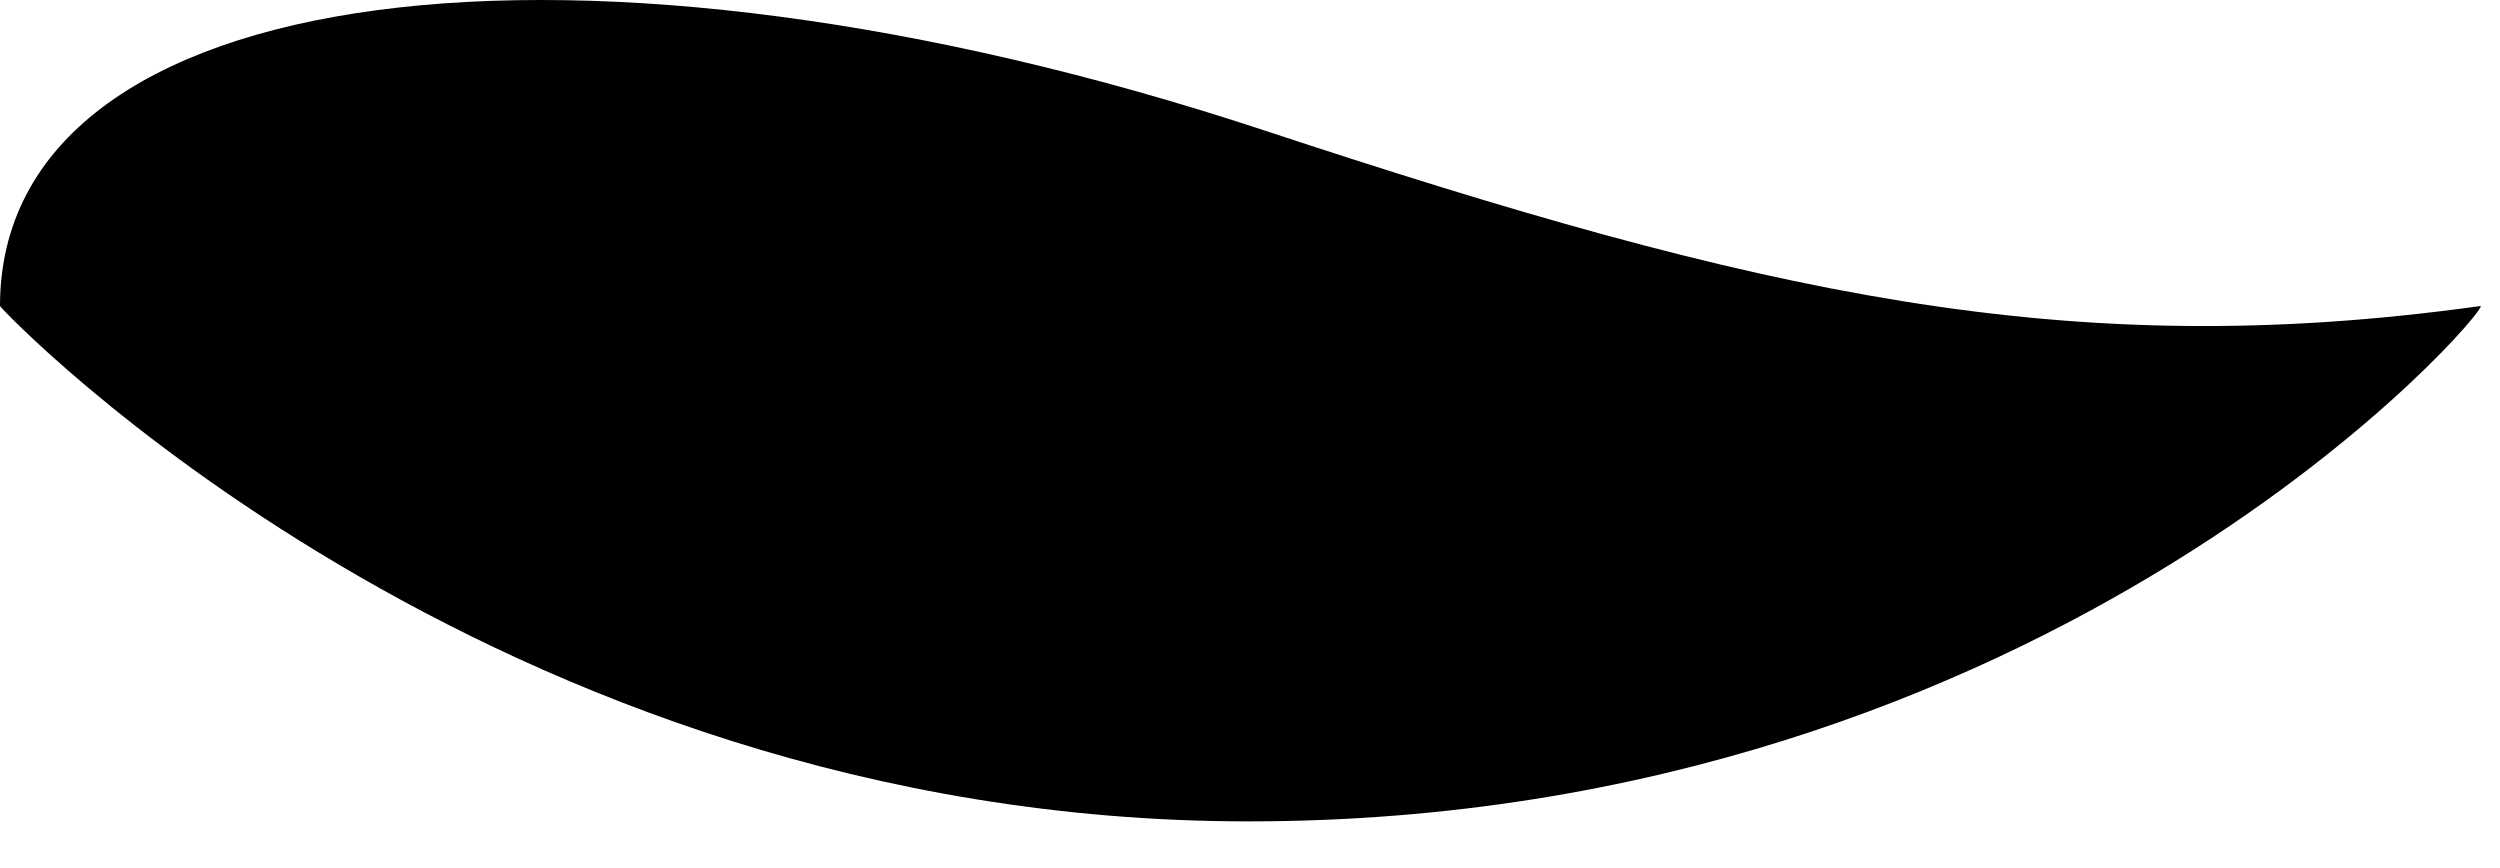
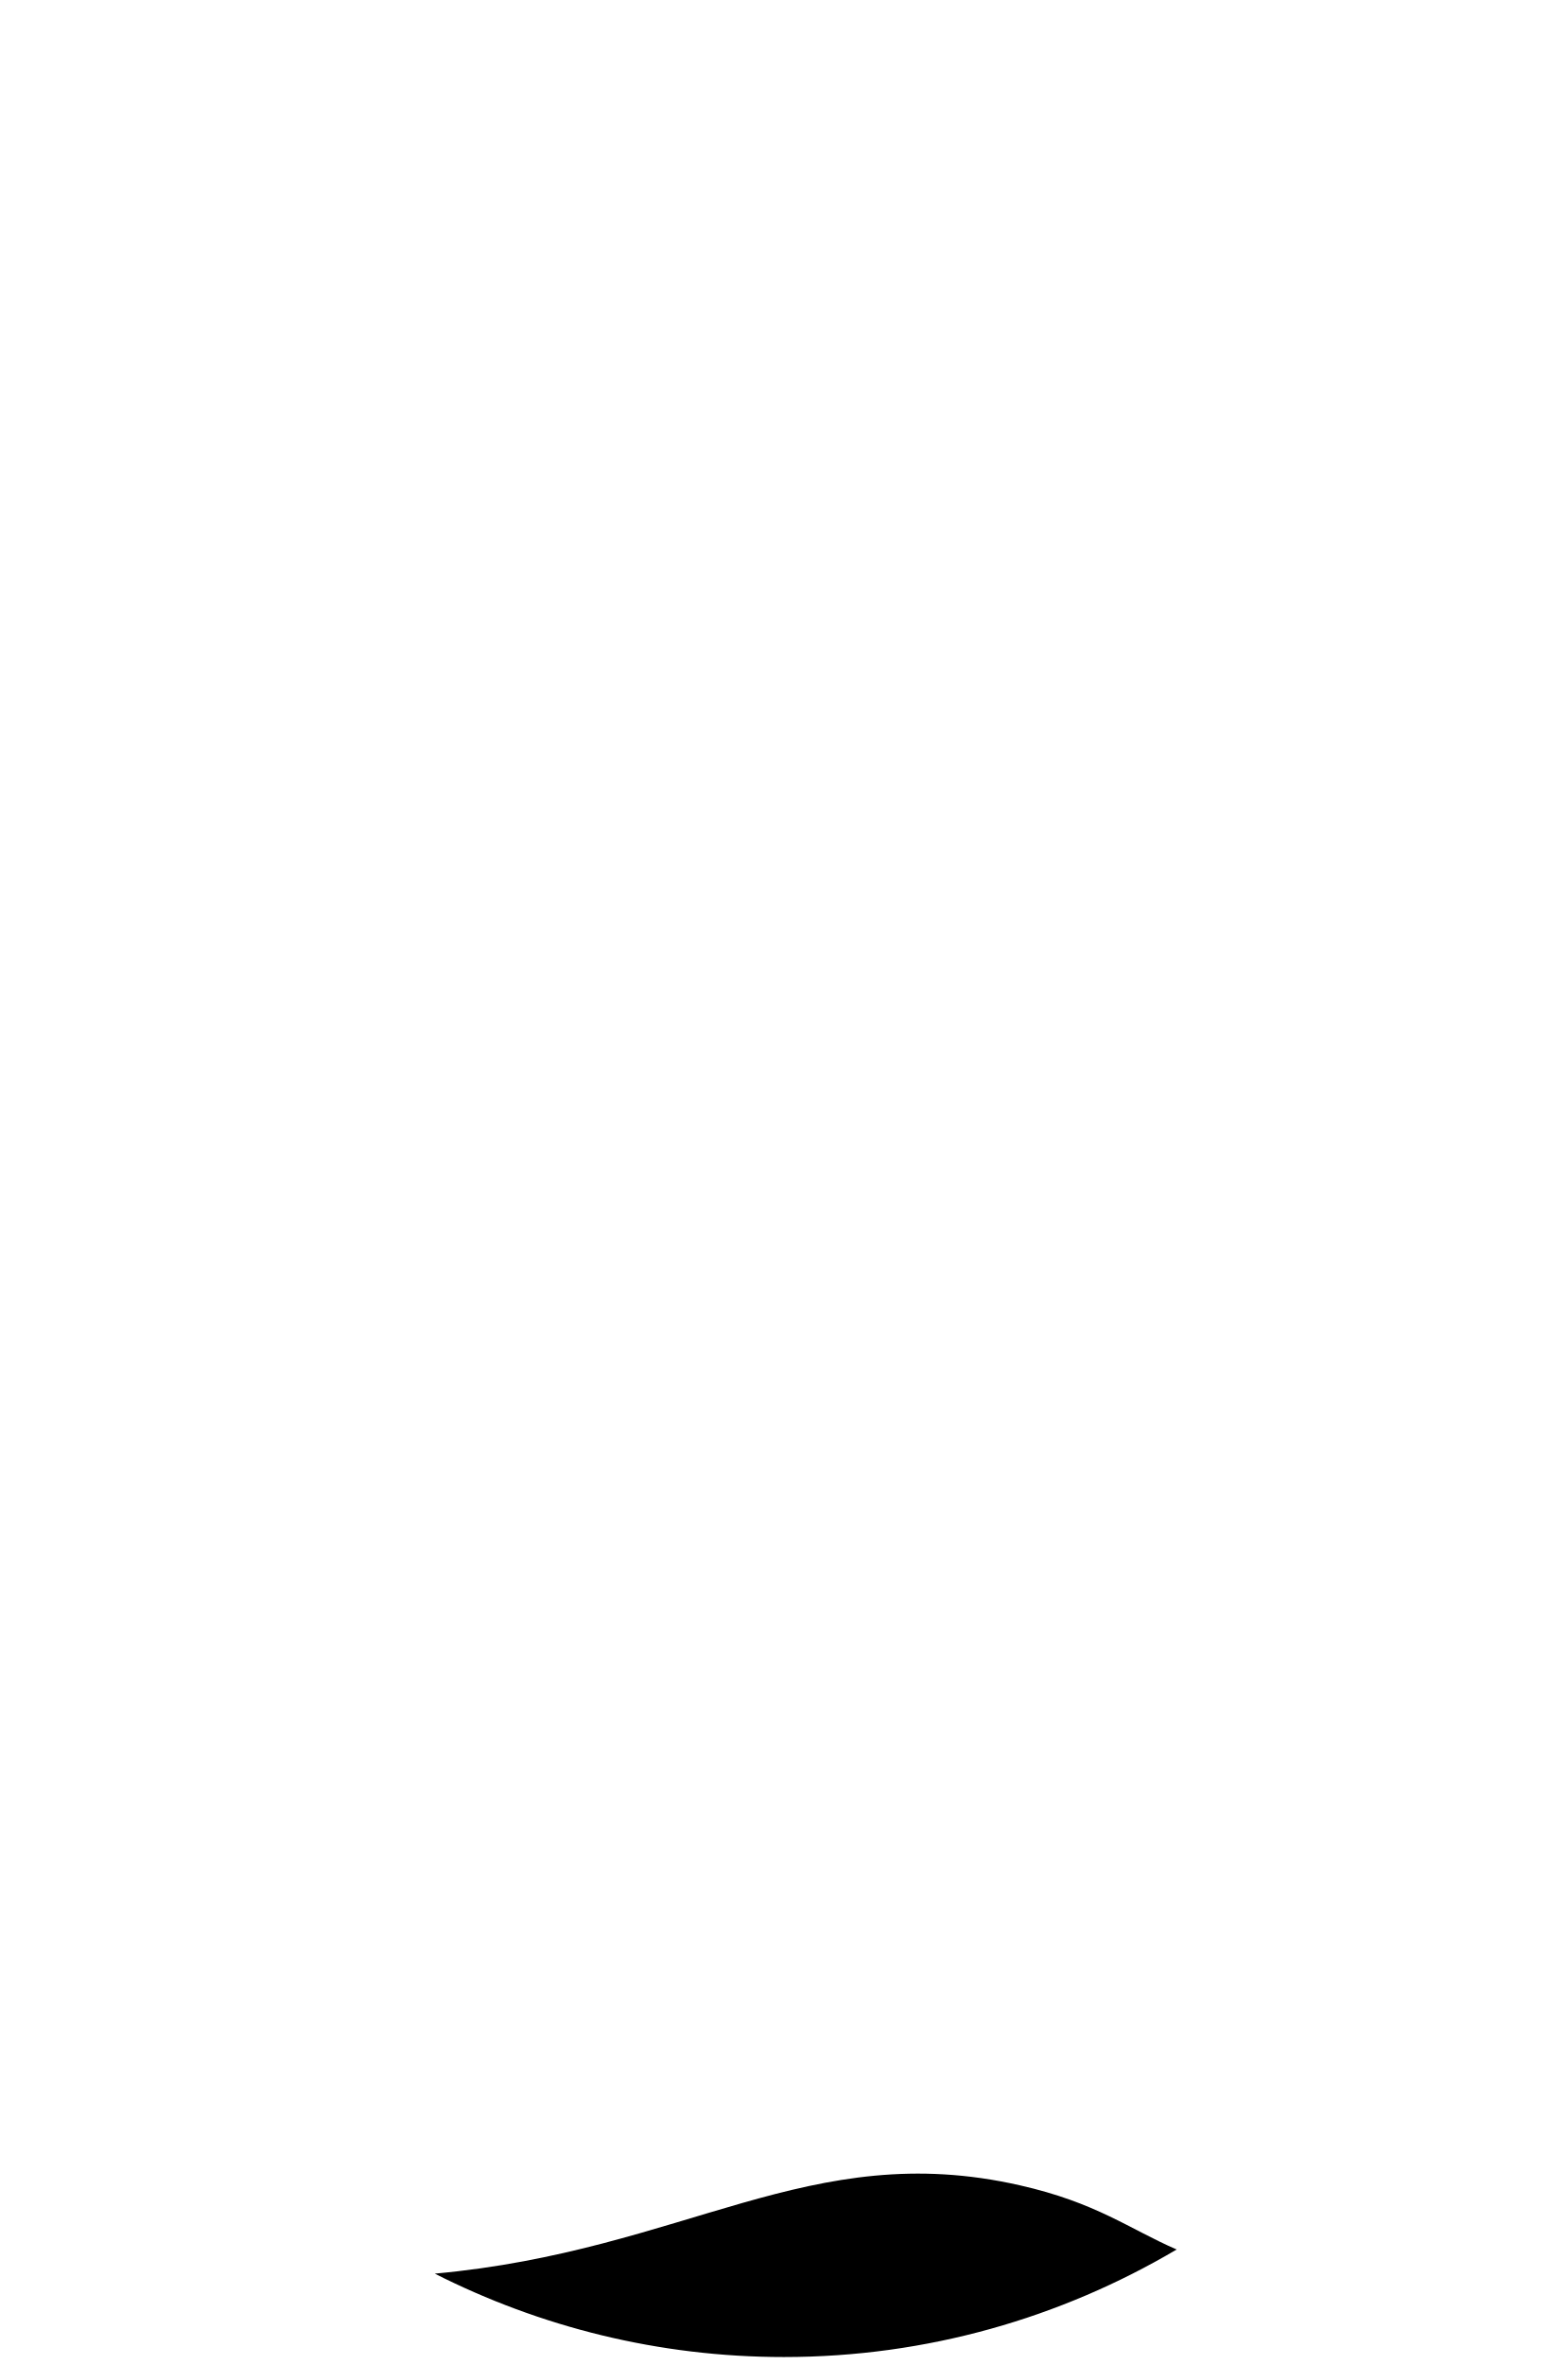
- <svg xmlns="http://www.w3.org/2000/svg" width="100%" height="100%" viewBox="0 0 49 17" version="1.1" xml:space="preserve" style="fill-rule:evenodd;clip-rule:evenodd;stroke-linejoin:round;stroke-miterlimit:2;">
-   <g transform="matrix(1,0,0,1,-615.528,-434.375)">
-     <path id="_1" d="M615.528,440.373C615.528,433.897 626.986,432.533 640.295,436.927C650.008,440.134 656.02,441.506 664.145,440.373C664.414,440.336 655.827,450.474 640,450.474C625.081,450.474 615.528,440.422 615.528,440.373Z" style="fill:rgb(0,0,0);" />
+ <svg xmlns="http://www.w3.org/2000/svg" viewBox="0 0 63 95">
+   <defs>
+     <style>
+       .cls-1 {
+         fill: #192b31;
+         opacity: 0;
+       }
+ 
+       .cls-1, .cls-2 {
+         stroke-width: 0px;
+       }
+     </style>
+   </defs>
+   <g id="bg">
+     <rect class="cls-1" width="63" height="95" />
+   </g>
+   <g id="progresso">
+     <path class="cls-2" d="m31.5,94.68c5.75,0,11.14-1.58,15.78-4.32-1.9-.82-3.21-1.88-6.31-2.58-8.46-1.92-13.4,2.63-23.5,3.55,4.23,2.14,8.99,3.35,14.03,3.35Z" />
  </g>
</svg>
